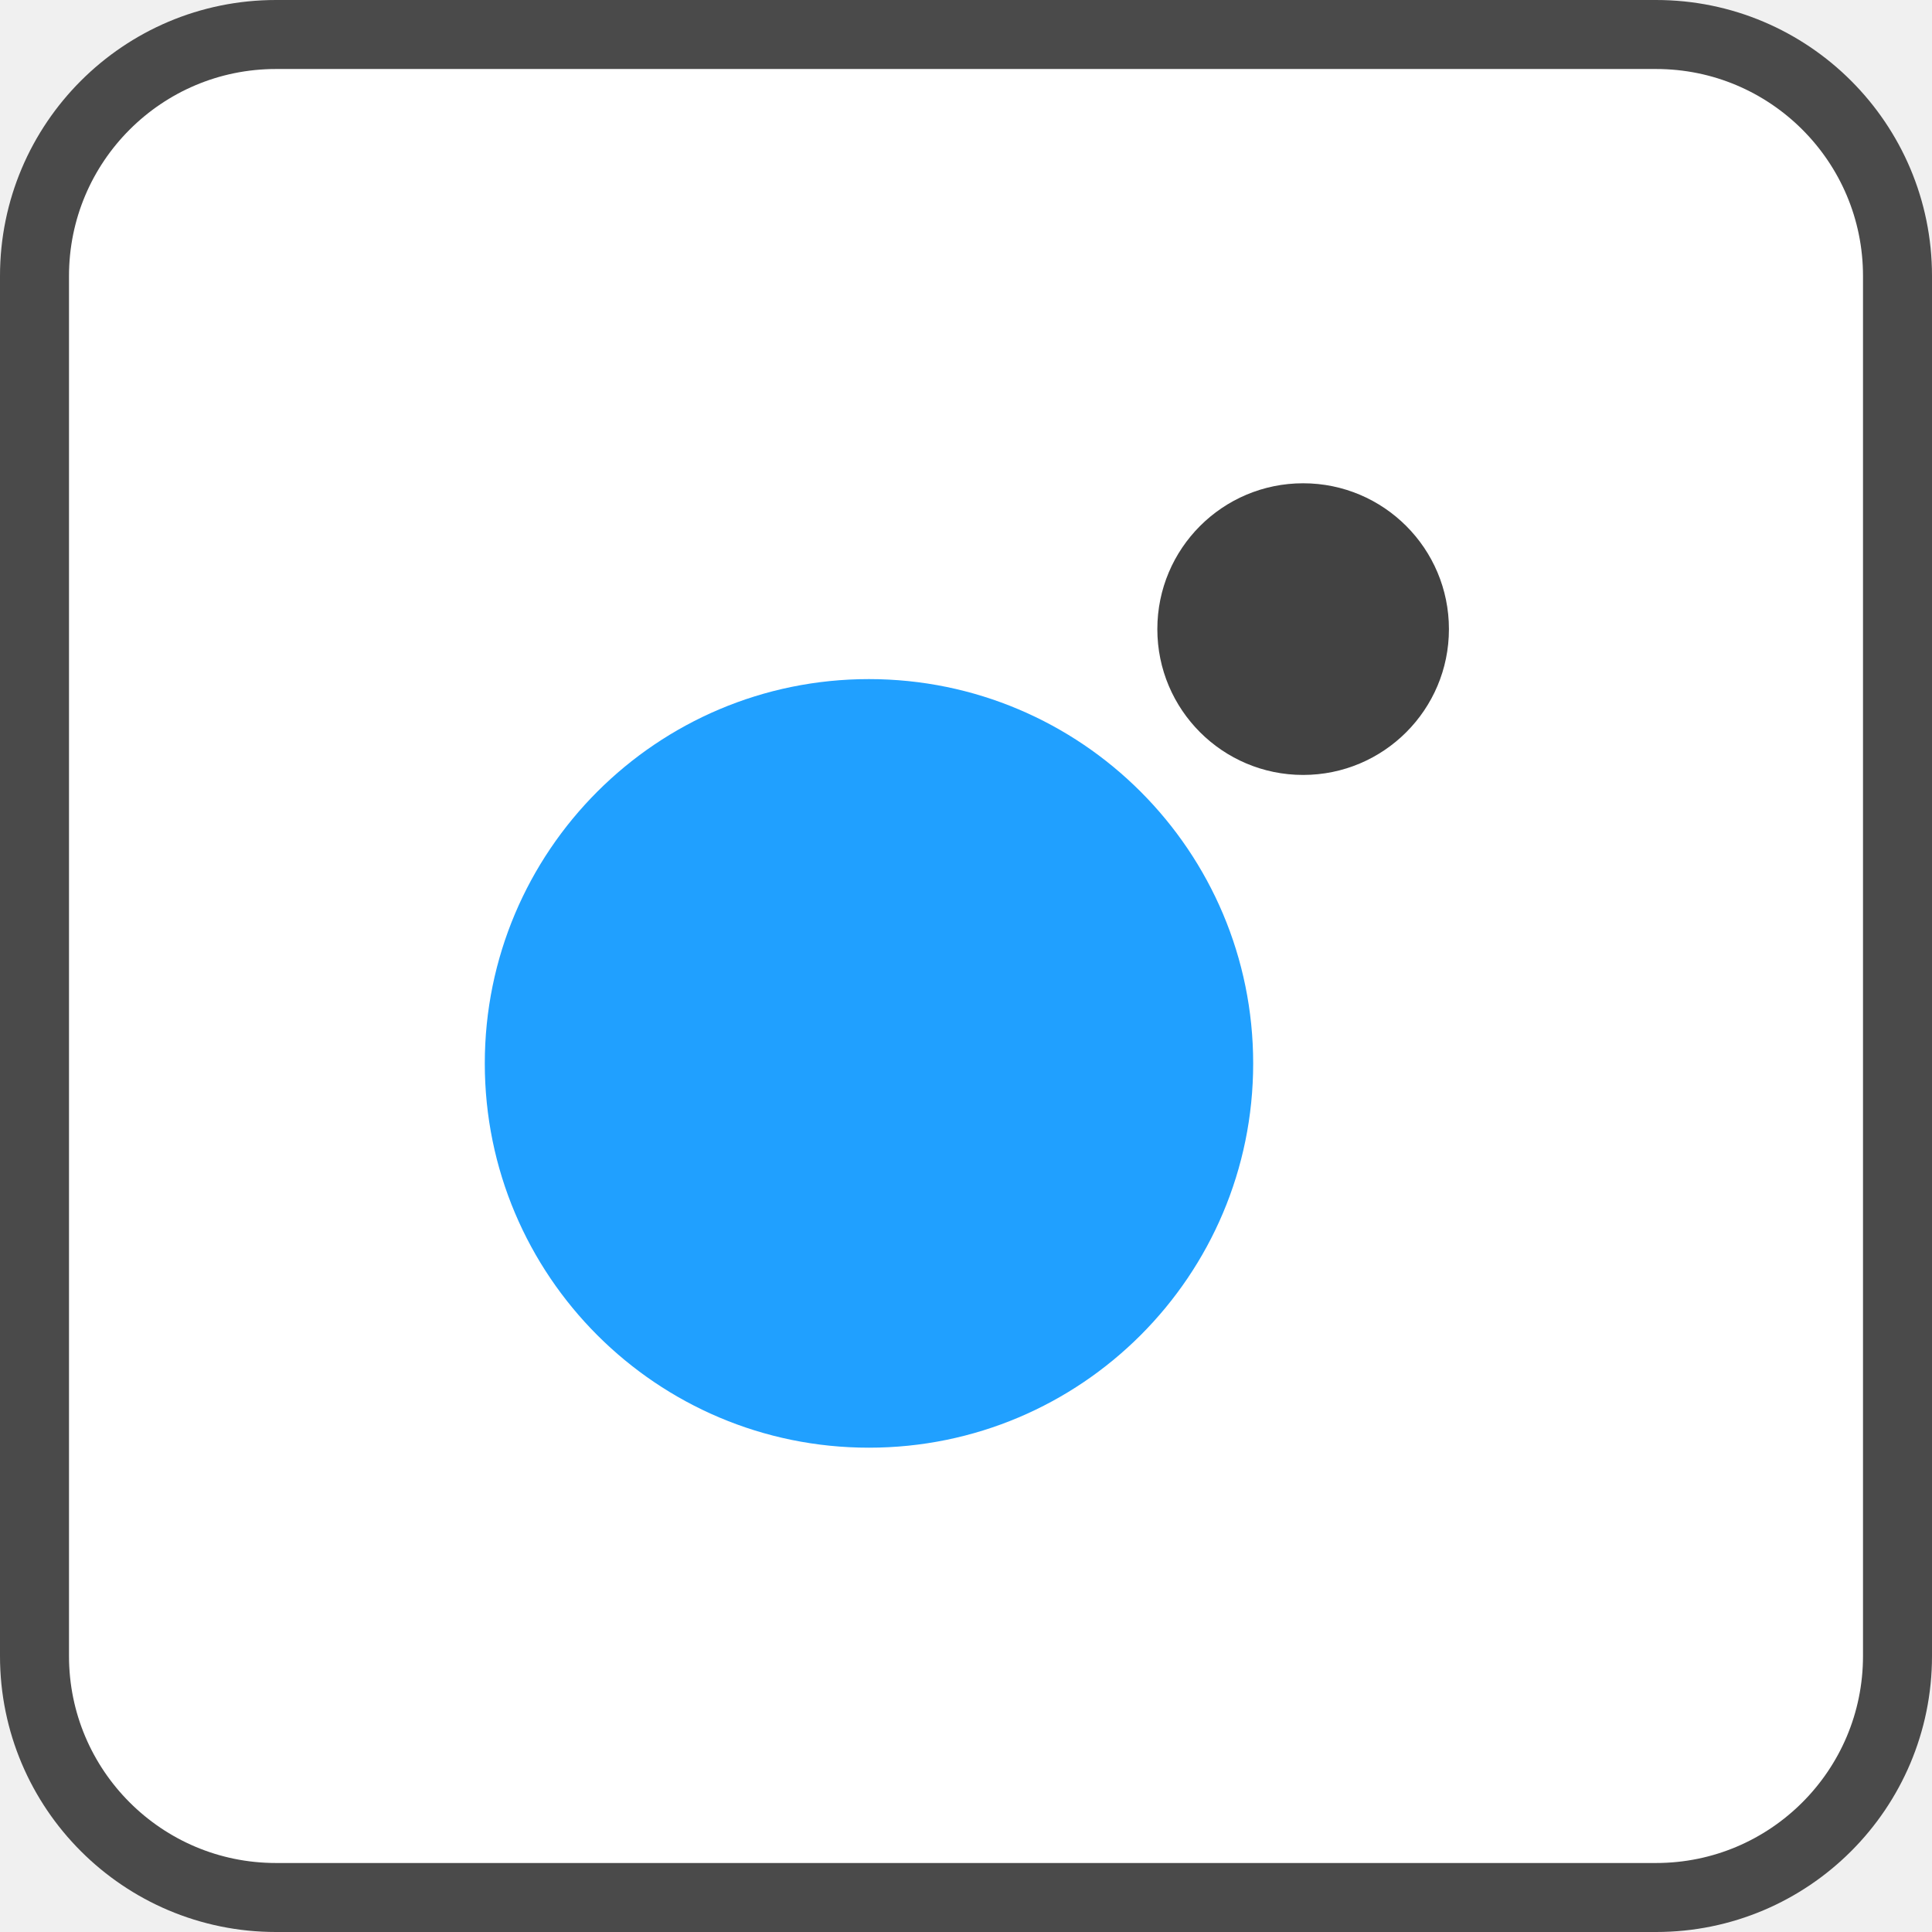
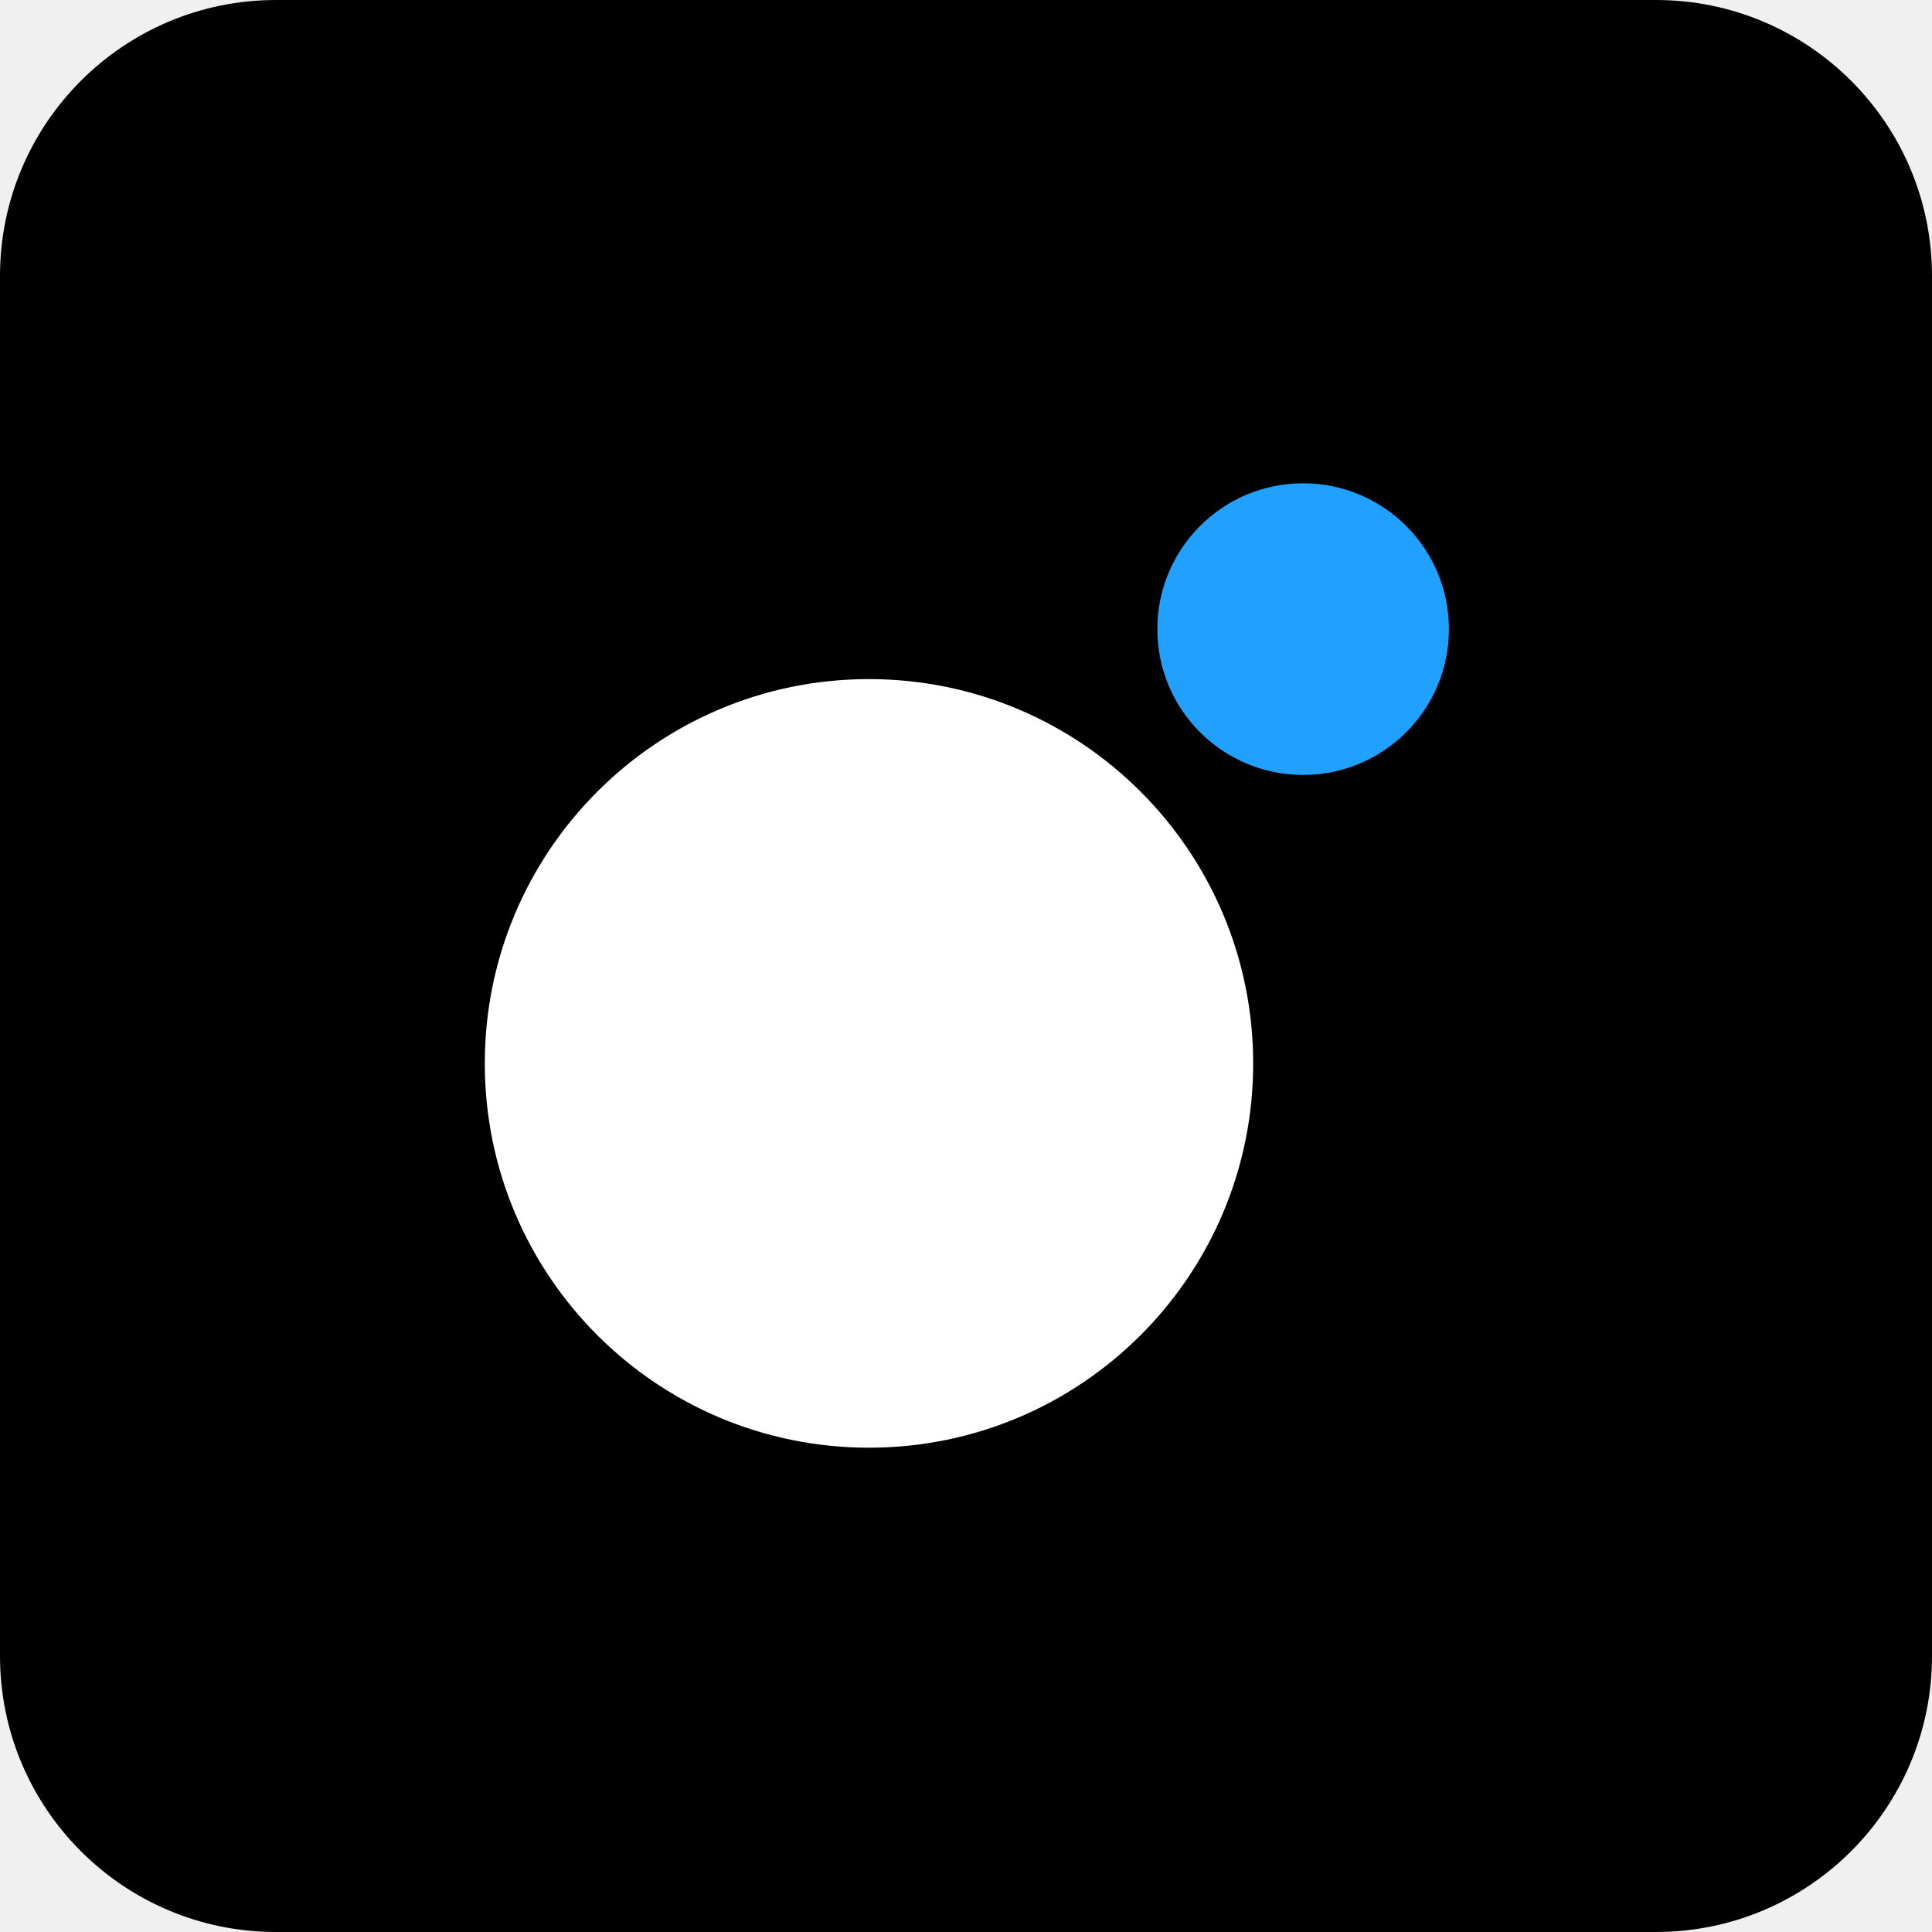
<svg xmlns="http://www.w3.org/2000/svg" xmlns:xlink="http://www.w3.org/1999/xlink" width="28" height="28" viewBox="0 0 28 28">
  <defs>
    <rect id="a" width="28" height="28" rx="4" />
    <mask id="b" width="28" height="28" x="0" y="0" fill="white">
      <use xlink:href="#a" />
    </mask>
  </defs>
  <g fill="none" fill-rule="evenodd">
-     <use fill="#FFFFFF" stroke="#4A4A4A" stroke-width="2" mask="url(#b)" xlink:href="#a" />
-     <path fill="#20A0FF" d="M18.162,15.412 C18.162,18.488 15.669,20.981 12.593,20.981 C9.518,20.981 7.026,18.488 7.026,15.412 C7.026,12.336 9.518,9.842 12.593,9.842 C15.669,9.842 18.162,12.336 18.162,15.412" />
-     <path fill="#424242" d="M20.999,9.118 C20.999,10.285 20.053,11.231 18.886,11.231 C17.719,11.231 16.773,10.285 16.773,9.118 C16.773,7.95 17.719,7.004 18.886,7.004 C20.053,7.004 20.999,7.95 20.999,9.118" />
+     <use fill="#000000" stroke="#000000" stroke-width="2" mask="url(#b)" xlink:href="#a" />
+     <path fill="#FFFFFF" d="M18.162,15.412 C18.162,18.488 15.669,20.981 12.593,20.981 C9.518,20.981 7.026,18.488 7.026,15.412 C7.026,12.336 9.518,9.842 12.593,9.842 C15.669,9.842 18.162,12.336 18.162,15.412" />
+     <path fill="#20A0FF" d="M20.999,9.118 C20.999,10.285 20.053,11.231 18.886,11.231 C17.719,11.231 16.773,10.285 16.773,9.118 C16.773,7.95 17.719,7.004 18.886,7.004 C20.053,7.004 20.999,7.95 20.999,9.118" />
  </g>
</svg>
